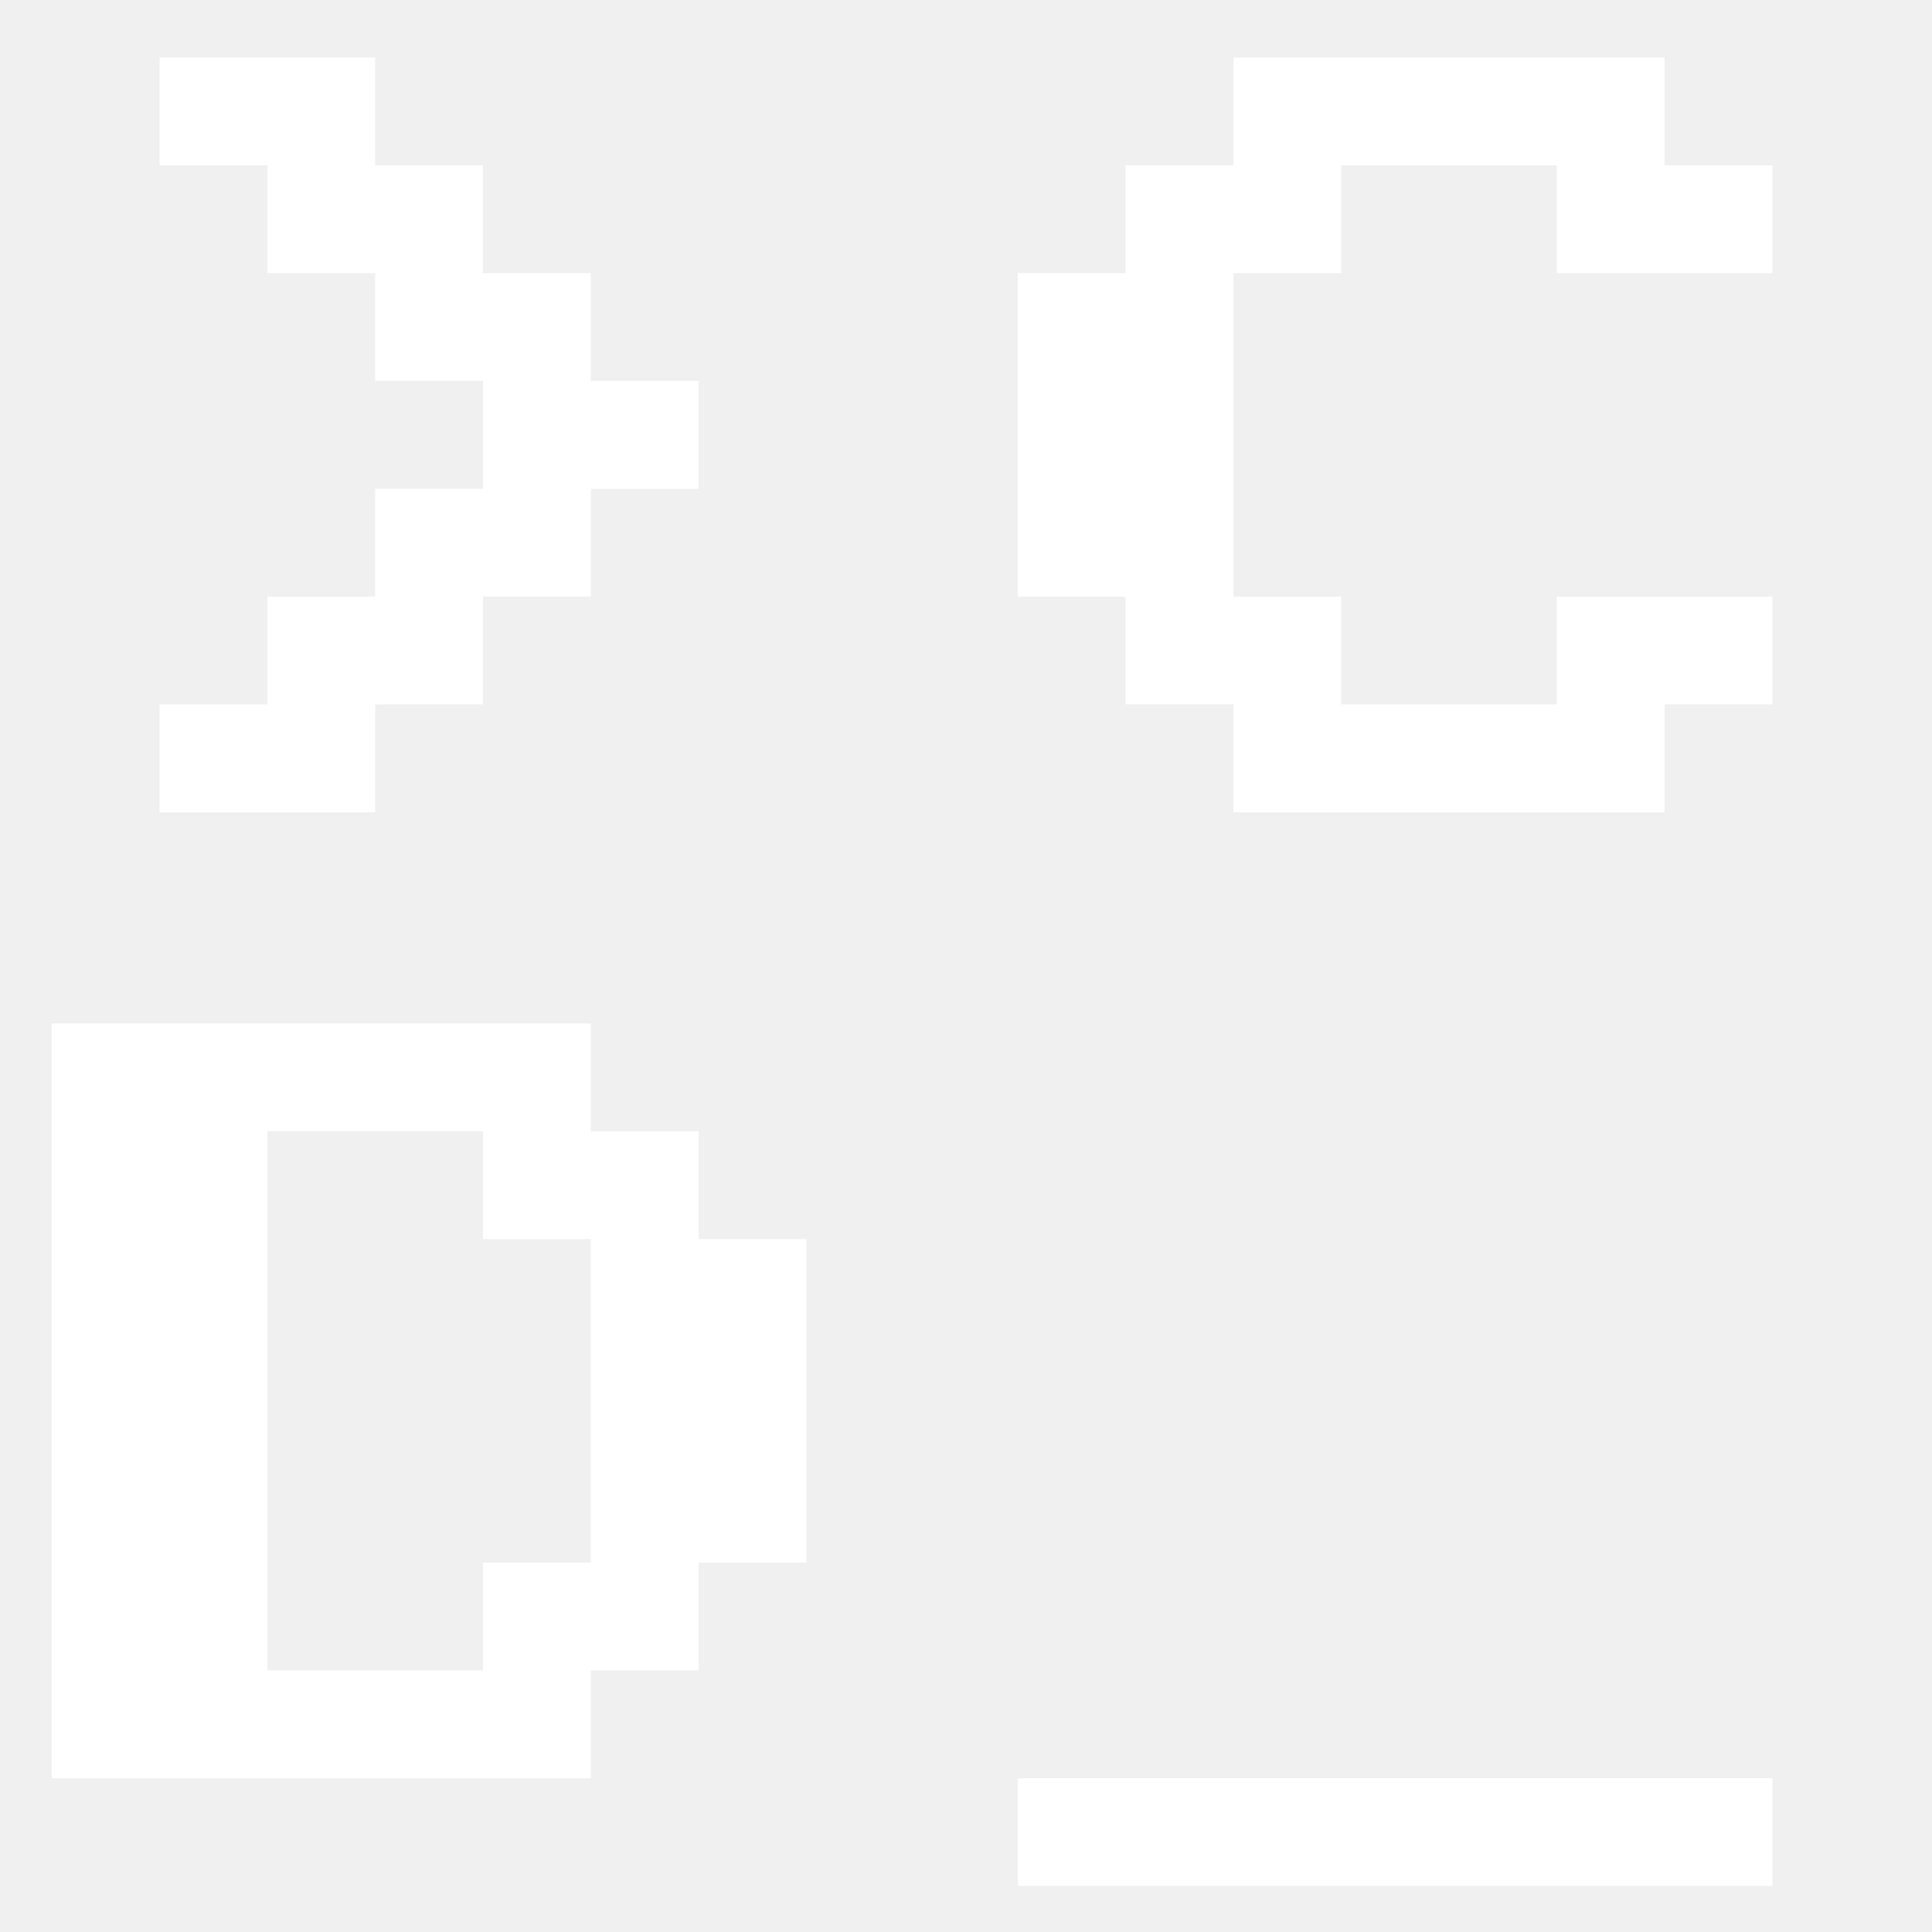
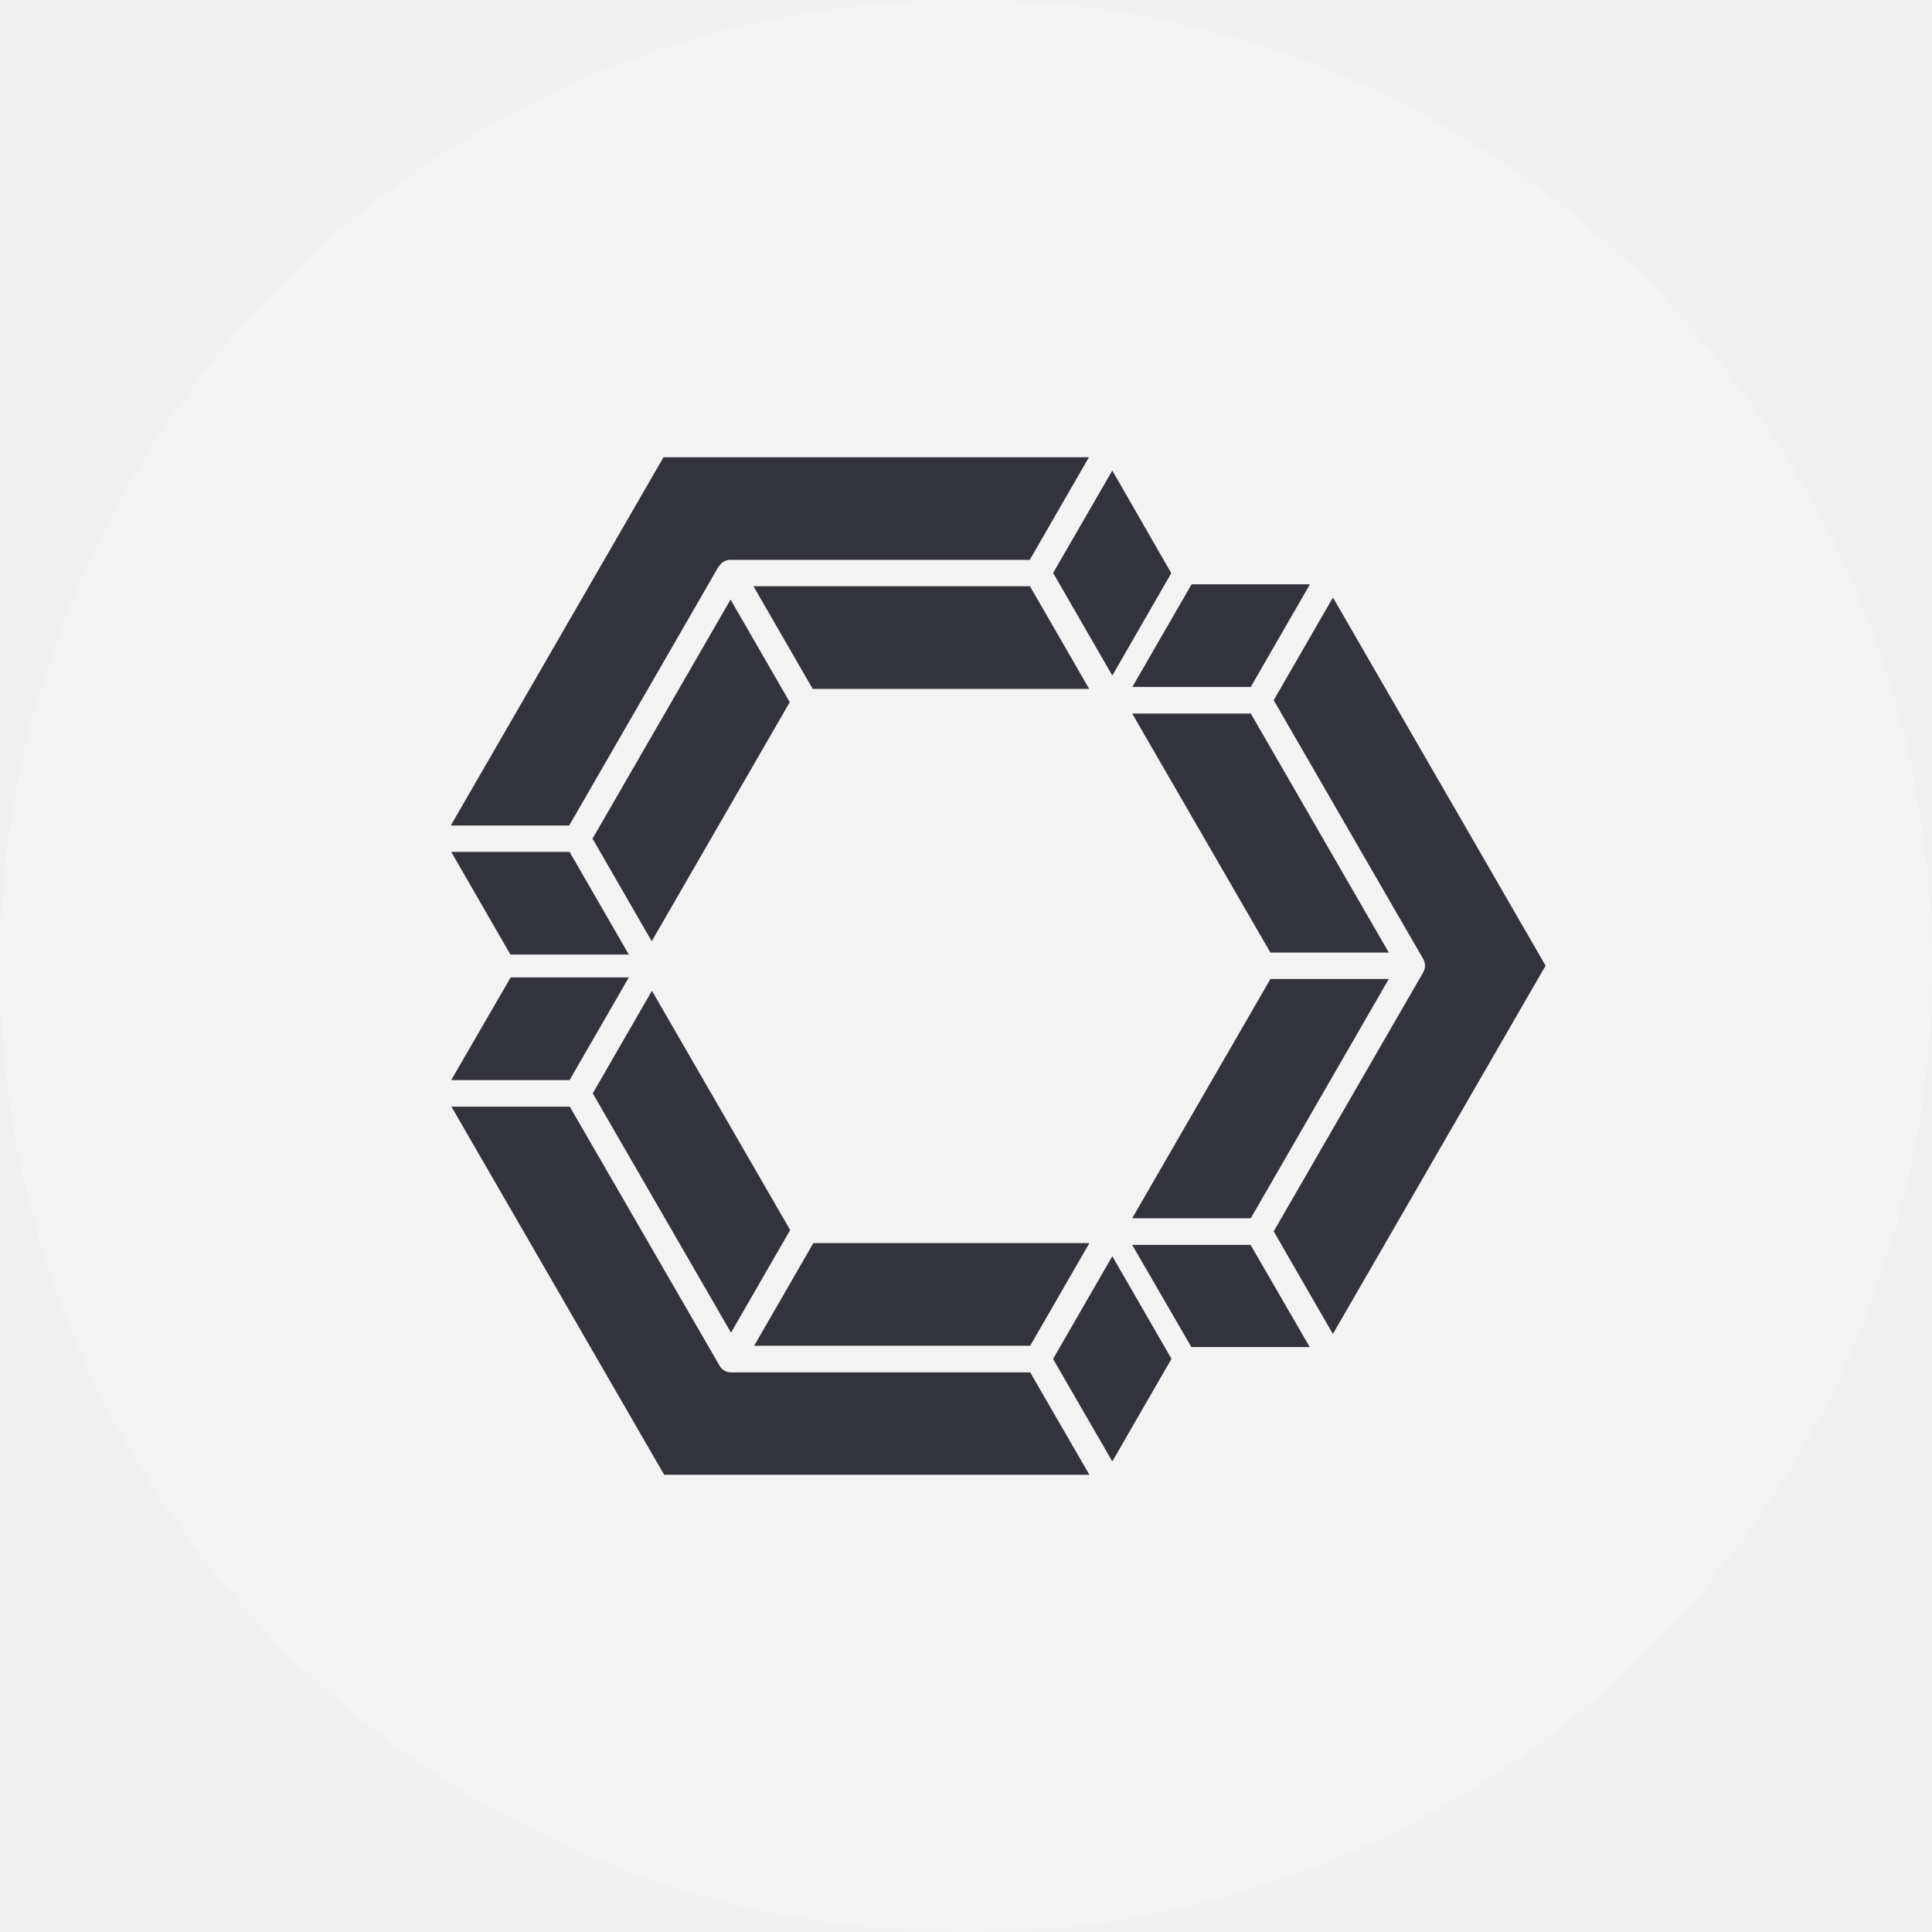
- <svg xmlns="http://www.w3.org/2000/svg" width="168" height="168" viewBox="0 0 168 168" fill="none">
-   <path d="M13.875 70.625V61.25H23.25V51.875H32.625V42.5H42V33.125H32.625V23.75H23.25V14.375H13.875V5H32.625V14.375H42V23.75H51.375V33.125H60.75V42.5H51.375V51.875H42V61.25H32.625V70.625H13.875Z" fill="white" />
-   <path d="M4.5 154.625V89H51.375V98.375H60.75V107.75H70.125V135.875H60.75V145.25H51.375V154.625H4.5ZM23.25 145.25H42V135.875H51.375V107.75H42V98.375H23.25V145.25Z" fill="white" />
-   <path d="M107.25 70.625V61.25H97.875V51.875H88.5V23.75H97.875V14.375H107.25V5H144.75V14.375H154.125V23.75H135.375V14.375H116.625V23.75H107.25V51.875H116.625V61.25H135.375V51.875H154.125V61.25H144.75V70.625H107.25Z" fill="white" />
-   <path d="M88.5 164V154.625H154.125V164H88.5Z" fill="white" />
+ <svg xmlns="http://www.w3.org/2000/svg" width="300" height="300" viewBox="0 0 300 300" fill="none">
+   <g clip-path="url(#clip0_86_9)">
+     <path d="M300 150C300 67.157 232.843 0 150 0C67.157 0 0 67.157 0 150C0 232.843 67.157 300 150 300C232.843 300 300 232.843 300 150Z" fill="#F3F3F3" />
+     <path d="M206.97 92.797L197.78 108.729L221.009 148.932C221.179 149.237 221.281 149.61 221.281 149.949C221.281 150.288 221.179 150.661 221.009 150.966L197.78 191.203L206.97 207.136L240 149.949L206.97 92.763V92.797ZM194.219 106.661L203.409 90.729H185.029L175.839 106.661H194.253H194.219ZM175.805 110.797L197.271 147.915H215.651L194.219 110.797H175.805ZM194.219 189.169L215.651 152.017H197.271L175.805 189.169H194.219ZM175.805 193.305L184.995 209.169H203.375L194.185 193.305H175.771H175.805ZM113.509 213.102C113.136 213.102 112.797 213 112.492 212.83C112.186 212.661 111.915 212.39 111.745 212.085L88.482 171.847H70.102L103.132 229H169.158L159.968 213.102H113.543H113.509ZM163.529 211.034L172.719 226.932L181.909 211L172.719 195.068L163.529 211V211.034ZM169.158 193.034H126.294L117.104 208.966H159.968L169.158 193.034ZM122.699 191L101.233 153.847L92.043 169.78L113.509 206.932L122.699 191ZM70.068 167.712H88.448L97.638 151.78H79.292L70.068 167.712ZM111.644 87.949C111.813 87.644 112.085 87.373 112.39 87.203C112.695 87.034 113.068 86.932 113.407 86.932H159.9L169.09 71H103.03L70 128.186H88.38L111.576 87.983L111.644 87.949ZM97.638 148.22L88.448 132.288H70.068L79.258 148.22H97.638ZM113.441 93.102L92.009 130.22L101.199 146.153L122.631 109.034L113.441 93.102ZM159.934 91.034H117.002L126.192 106.966H169.124L159.934 91.034ZM172.719 104.898L181.875 89L172.719 73.068L163.529 88.966L172.719 104.898Z" fill="#33333B" />
+   </g>
+   <defs>
+     <clipPath id="clip0_86_9">
+       <rect width="300" height="300" fill="white" />
+     </clipPath>
+   </defs>
</svg>
